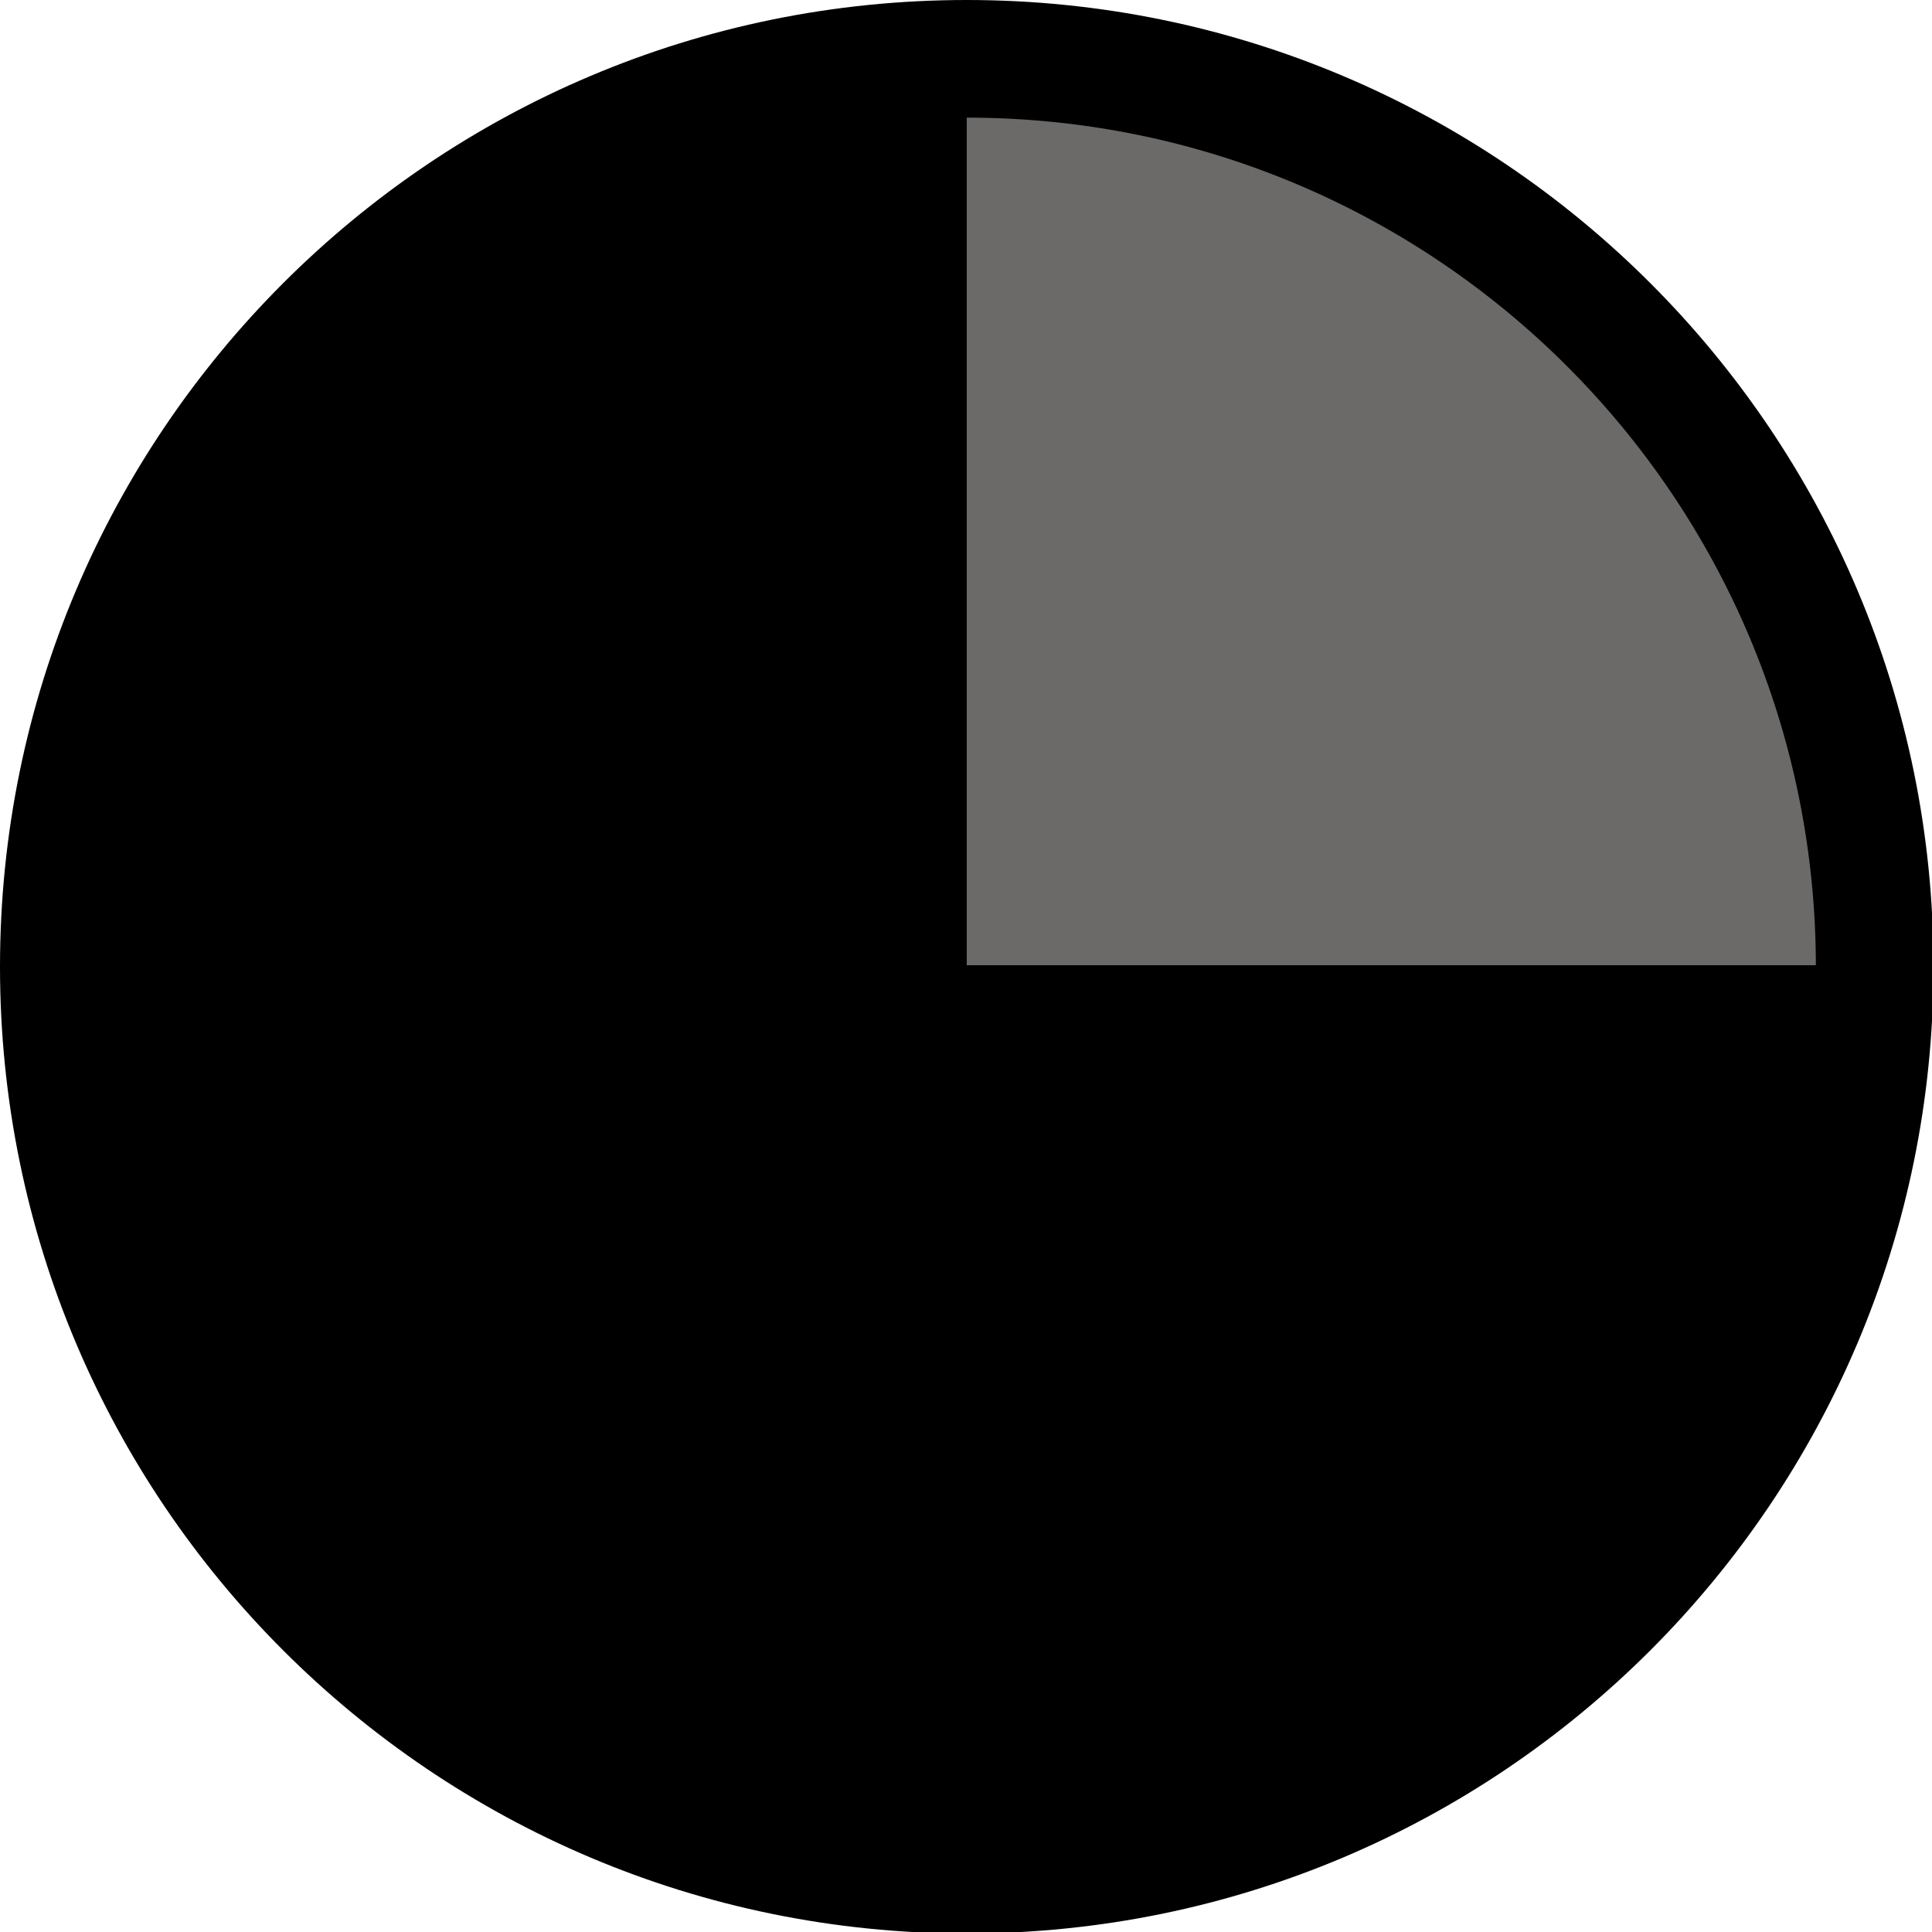
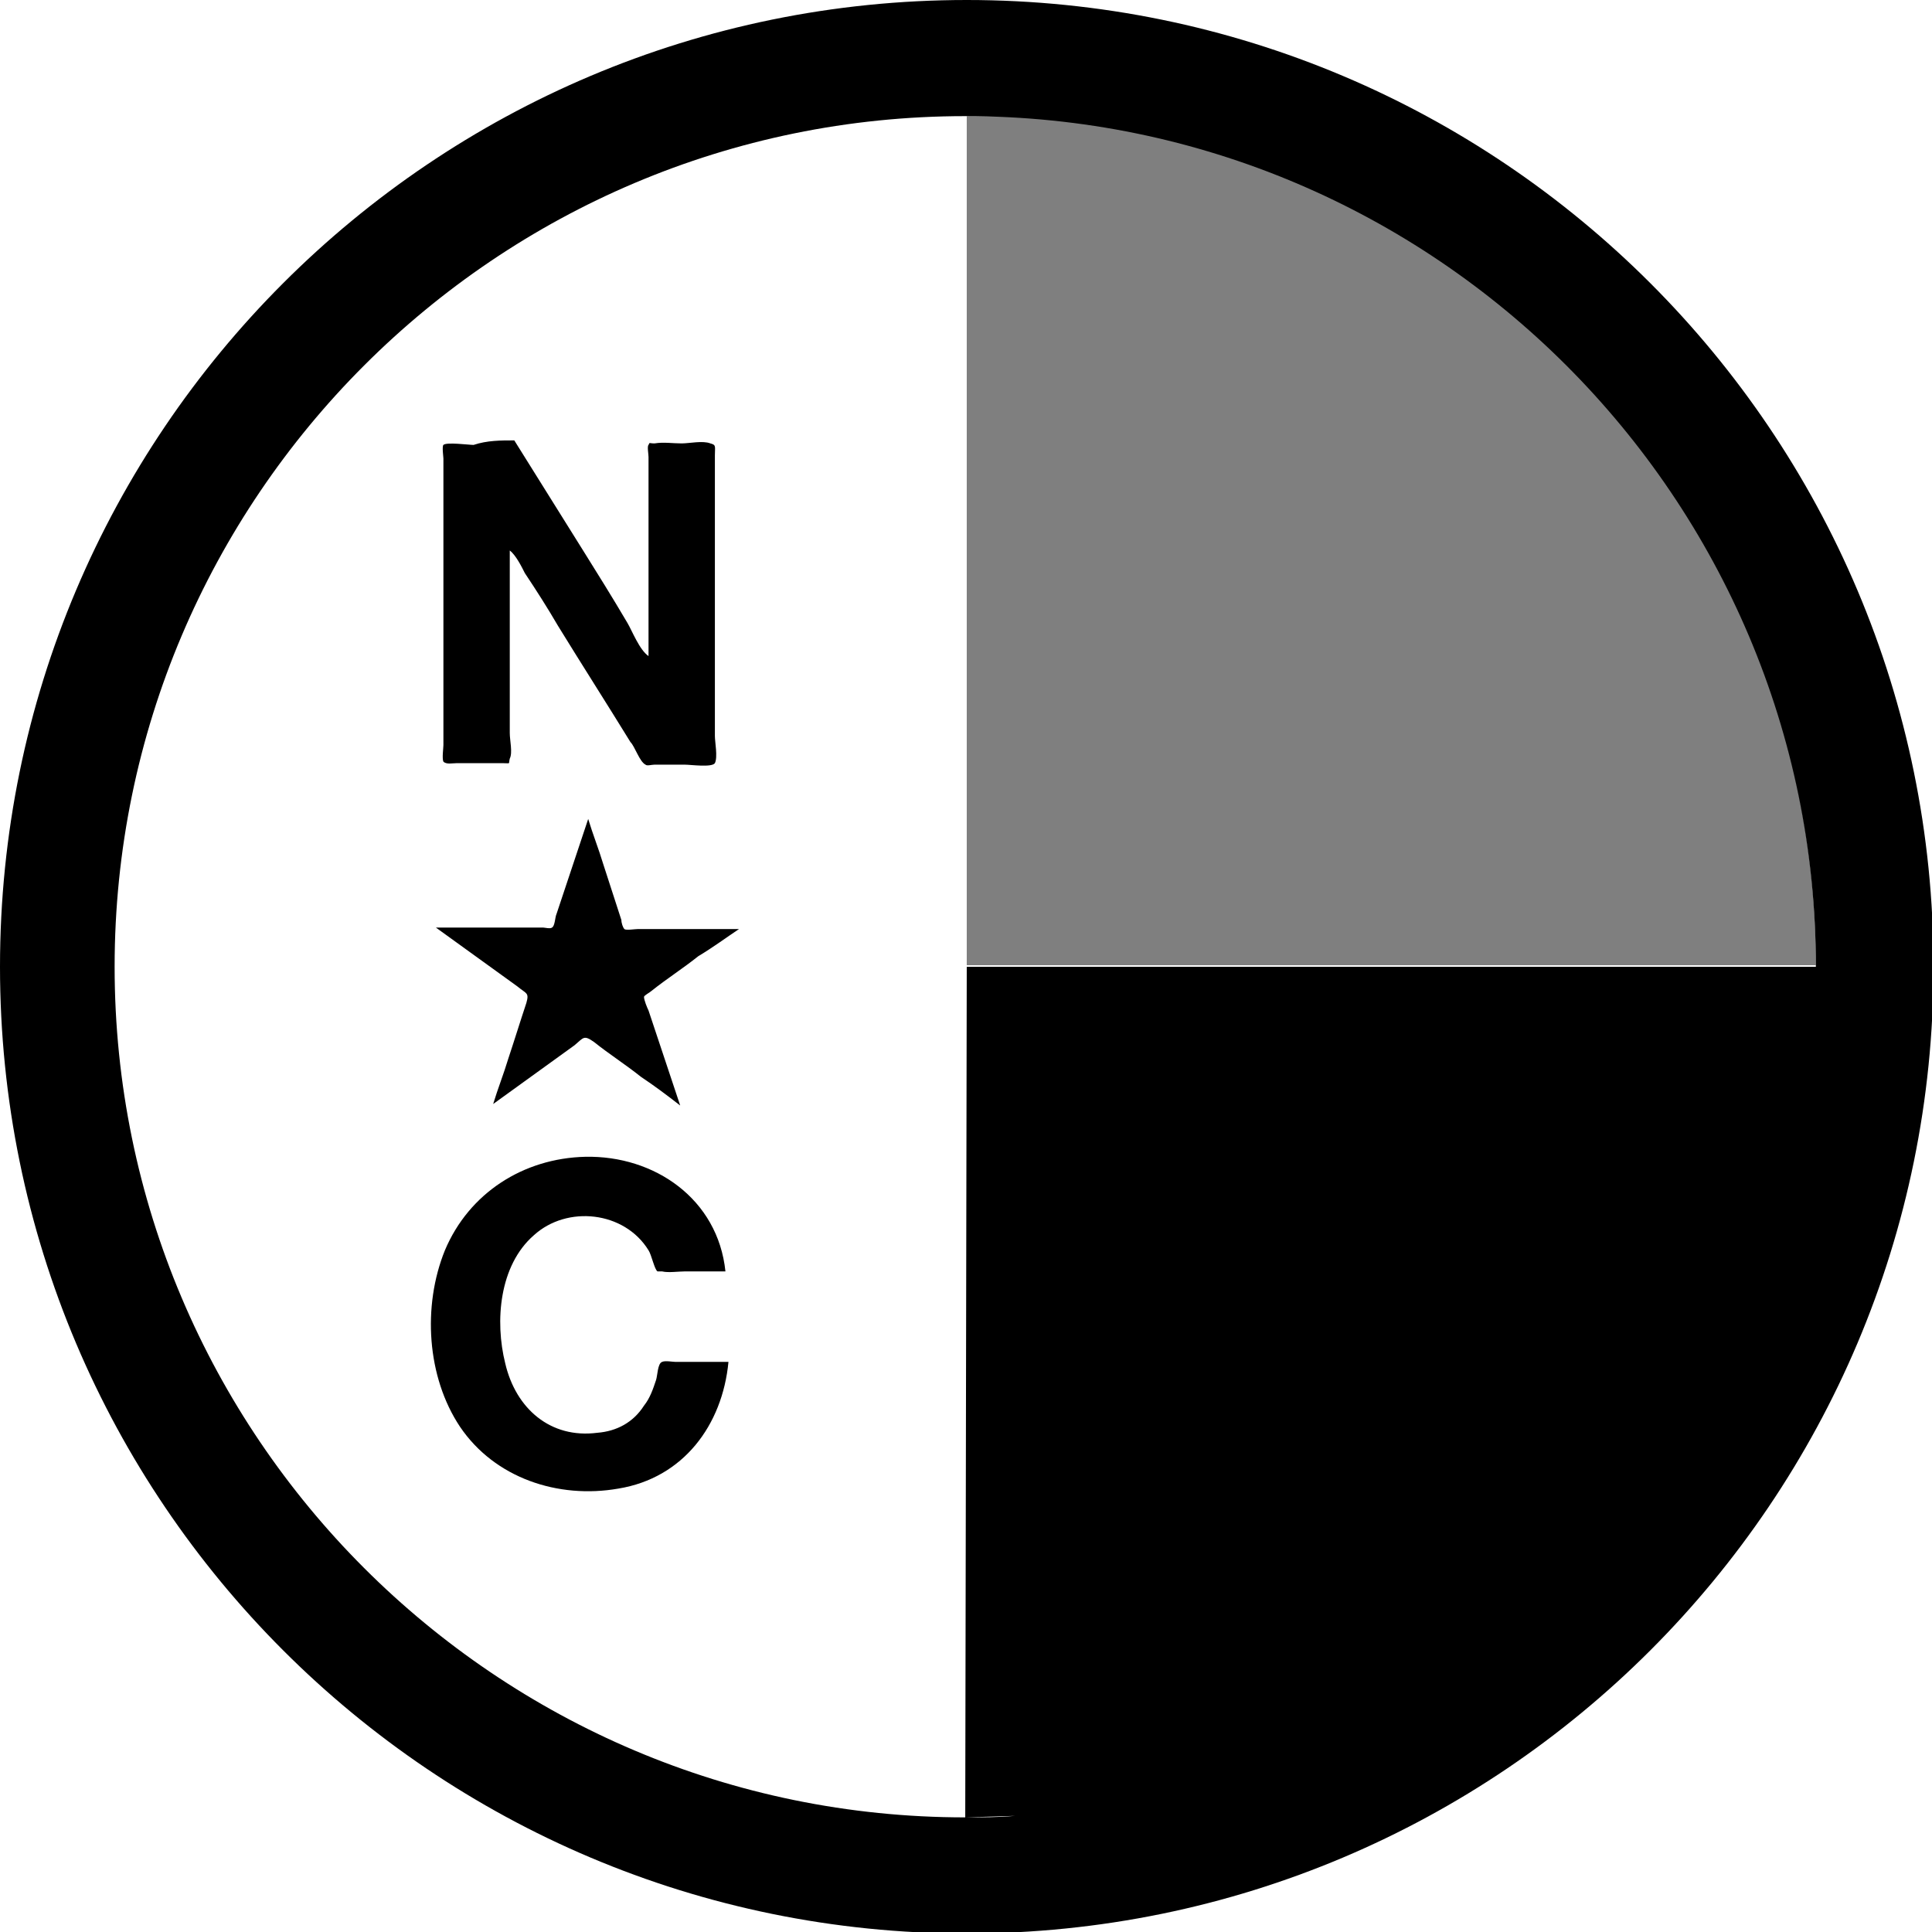
- <svg xmlns="http://www.w3.org/2000/svg" xmlns:xlink="http://www.w3.org/1999/xlink" version="1.1" id="Layer_1" x="0" y="0" viewBox="0 0 128.1 128.1" xml:space="preserve">
-   <circle class="st0" cx="64.1" cy="64.1" r="64.1" />
-   <defs>
-     <circle id="SVGID_1_" cx="64.1" cy="64.1" r="56.3" />
-   </defs>
-   <clipPath id="SVGID_2_">
-     <use xlink:href="#SVGID_1_" overflow="visible" />
-   </clipPath>
-   <g clip-path="url(#SVGID_2_)">
-     <path class="st0" d="M7.7 7.7H64v112.6H7.7z" />
-     <path fill="#6c6a68" d="M64.1 7.7h56.3V64H64.1z" />
-     <path d="M64.1 64.1h56.3v56.3H64.1zM34.1 29.2l4.5 7.2c1 1.6 2 3.2 3 4.9.3.5.8 1.8 1.4 2.2V30.3c0-.2-.1-.7 0-.8.1-.2 0-.1.4-.1.6-.1 1.2 0 1.8 0 .5 0 1.4-.2 1.9 0 .4.1.3.2.3.8v18.6c0 .4.2 1.4 0 1.8-.2.3-1.6.1-2 .1h-2c-.2 0-.5.1-.6 0-.4-.2-.7-1.2-1-1.5-1.6-2.6-3.2-5.1-4.8-7.7-.7-1.2-1.4-2.3-2.2-3.5-.2-.4-.6-1.2-1-1.5V48.6c0 .5.2 1.3 0 1.7-.1.4.1.3-.5.3h-3c-.3 0-.7.1-.9-.1-.1-.2 0-.9 0-1.1v-4.7-12.1-2.2c0-.1-.1-.8 0-.9.2-.2 1.7 0 2 0 .9-.3 1.8-.3 2.7-.3zM43 82.9c-1.6-2.6-5.4-3-7.6-1-2.3 2-2.6 5.7-1.9 8.5.7 3 3 5 6.1 4.6 1.3-.1 2.4-.7 3.1-1.8.4-.5.6-1.1.8-1.7.1-.3.1-1.1.4-1.2.2-.1.7 0 .9 0h3.5c-.4 4.2-3 7.7-7.3 8.4-4 .7-8.2-.7-10.5-4.1-2.2-3.3-2.5-8-1-11.7 1.6-3.8 5.2-6.1 9.3-6.2 4.6-.1 8.8 2.8 9.3 7.6h-2.7c-.4 0-1.1.1-1.5 0h-.3c-.2-.1-.4-1.1-.6-1.4-.3-.4.3.4 0 0zM49 61.6h-6.7c-.2 0-.8.1-.9 0-.1-.1-.2-.4-.2-.6-.4-1.2-.8-2.5-1.2-3.7-.3-1-.7-2-1-3l-2.1 6.3c-.1.2-.1.8-.3.9-.1.1-.5 0-.6 0h-7.1l5.4 3.9c.6.5.8.4.6 1.1-.4 1.2-.8 2.5-1.2 3.7-.3 1-.7 2-1 3l5.4-3.9c.6-.5.6-.7 1.3-.2 1 .8 2.1 1.5 3.1 2.3.9.6 1.7 1.2 2.6 1.9L43 67c-.1-.2-.3-.7-.3-.9 0-.1.4-.3.5-.4 1-.8 2.1-1.5 3.1-2.3 1-.6 1.8-1.2 2.7-1.8z" />
-   </g>
+ <svg xmlns="http://www.w3.org/2000/svg" viewBox="0 0 128.1 128.1">
+   <circle cx="64.1" cy="64.1" r="56.3" fill="none" />
+   <path d="M34.1 29.2l4.5 7.2c1 1.6 2 3.2 3 4.9.3.5.8 1.8 1.4 2.2V30.3c0-.2-.1-.7 0-.8.1-.2 0-.1.4-.1.6-.1 1.2 0 1.8 0 .5 0 1.4-.2 1.9 0 .4.1.3.2.3.8v18.6c0 .4.2 1.4 0 1.8-.2.3-1.6.1-2 .1h-2c-.2 0-.5.1-.6 0-.4-.2-.7-1.2-1-1.5-1.6-2.6-3.2-5.1-4.8-7.7-.7-1.2-1.4-2.3-2.2-3.5-.2-.4-.6-1.2-1-1.5v12.1c0 .5.2 1.3 0 1.7-.1.4.1.3-.5.3h-3c-.3 0-.7.1-.9-.1-.1-.2 0-.9 0-1.1v-19c0-.1-.1-.8 0-.9.2-.2 1.7 0 2 0 .9-.3 1.8-.3 2.7-.3zM43 82.9c-1.6-2.6-5.4-3-7.6-1-2.3 2-2.6 5.7-1.9 8.5.7 3 3 5 6.1 4.6 1.3-.1 2.4-.7 3.1-1.8.4-.5.6-1.1.8-1.7.1-.3.1-1.1.4-1.2.2-.1.7 0 .9 0h3.5c-.4 4.2-3 7.7-7.3 8.4-4 .7-8.2-.7-10.5-4.1-2.2-3.3-2.5-8-1-11.7 1.6-3.8 5.2-6.1 9.3-6.2 4.6-.1 8.8 2.8 9.3 7.6h-2.7c-.4 0-1.1.1-1.5 0h-.3c-.2-.1-.4-1.1-.6-1.4-.3-.4.3.4 0 0zM49 61.6h-6.7c-.2 0-.8.1-.9 0-.1-.1-.2-.4-.2-.6-.4-1.2-.8-2.5-1.2-3.7-.3-1-.7-2-1-3l-2.1 6.3c-.1.2-.1.8-.3.9-.1.1-.5 0-.6 0h-7.1l5.4 3.9c.6.5.8.4.6 1.1-.4 1.2-.8 2.5-1.2 3.7-.3 1-.7 2-1 3l5.4-3.9c.6-.5.6-.7 1.3-.2 1 .8 2.1 1.5 3.1 2.3.9.6 1.7 1.2 2.6 1.9L43 67c-.1-.2-.3-.7-.3-.9 0-.1.4-.3.5-.4 1-.8 2.1-1.5 3.1-2.3 1-.6 1.8-1.2 2.7-1.8z" />
+   <path d="M64.1 0C28.7 0 0 28.7 0 64.1c0 35.4 28.7 64.1 64.1 64.1 35.4 0 64.1-28.7 64.1-64.1C128.2 28.7 99.5 0 64.1 0zM64 120.5c-31.1 0-56.4-25.3-56.4-56.4S32.9 7.7 64 7.7s56.4 25.3 56.4 56.4H64.1l-.1 56.4 3.3-.1c-1.1.1-2.2.1-3.3.1z" />
+   <path d="M67.3 7.7h-3.2V64h56.3c0-30.1-23.5-54.6-53.1-56.3z" opacity=".5" />
</svg>
